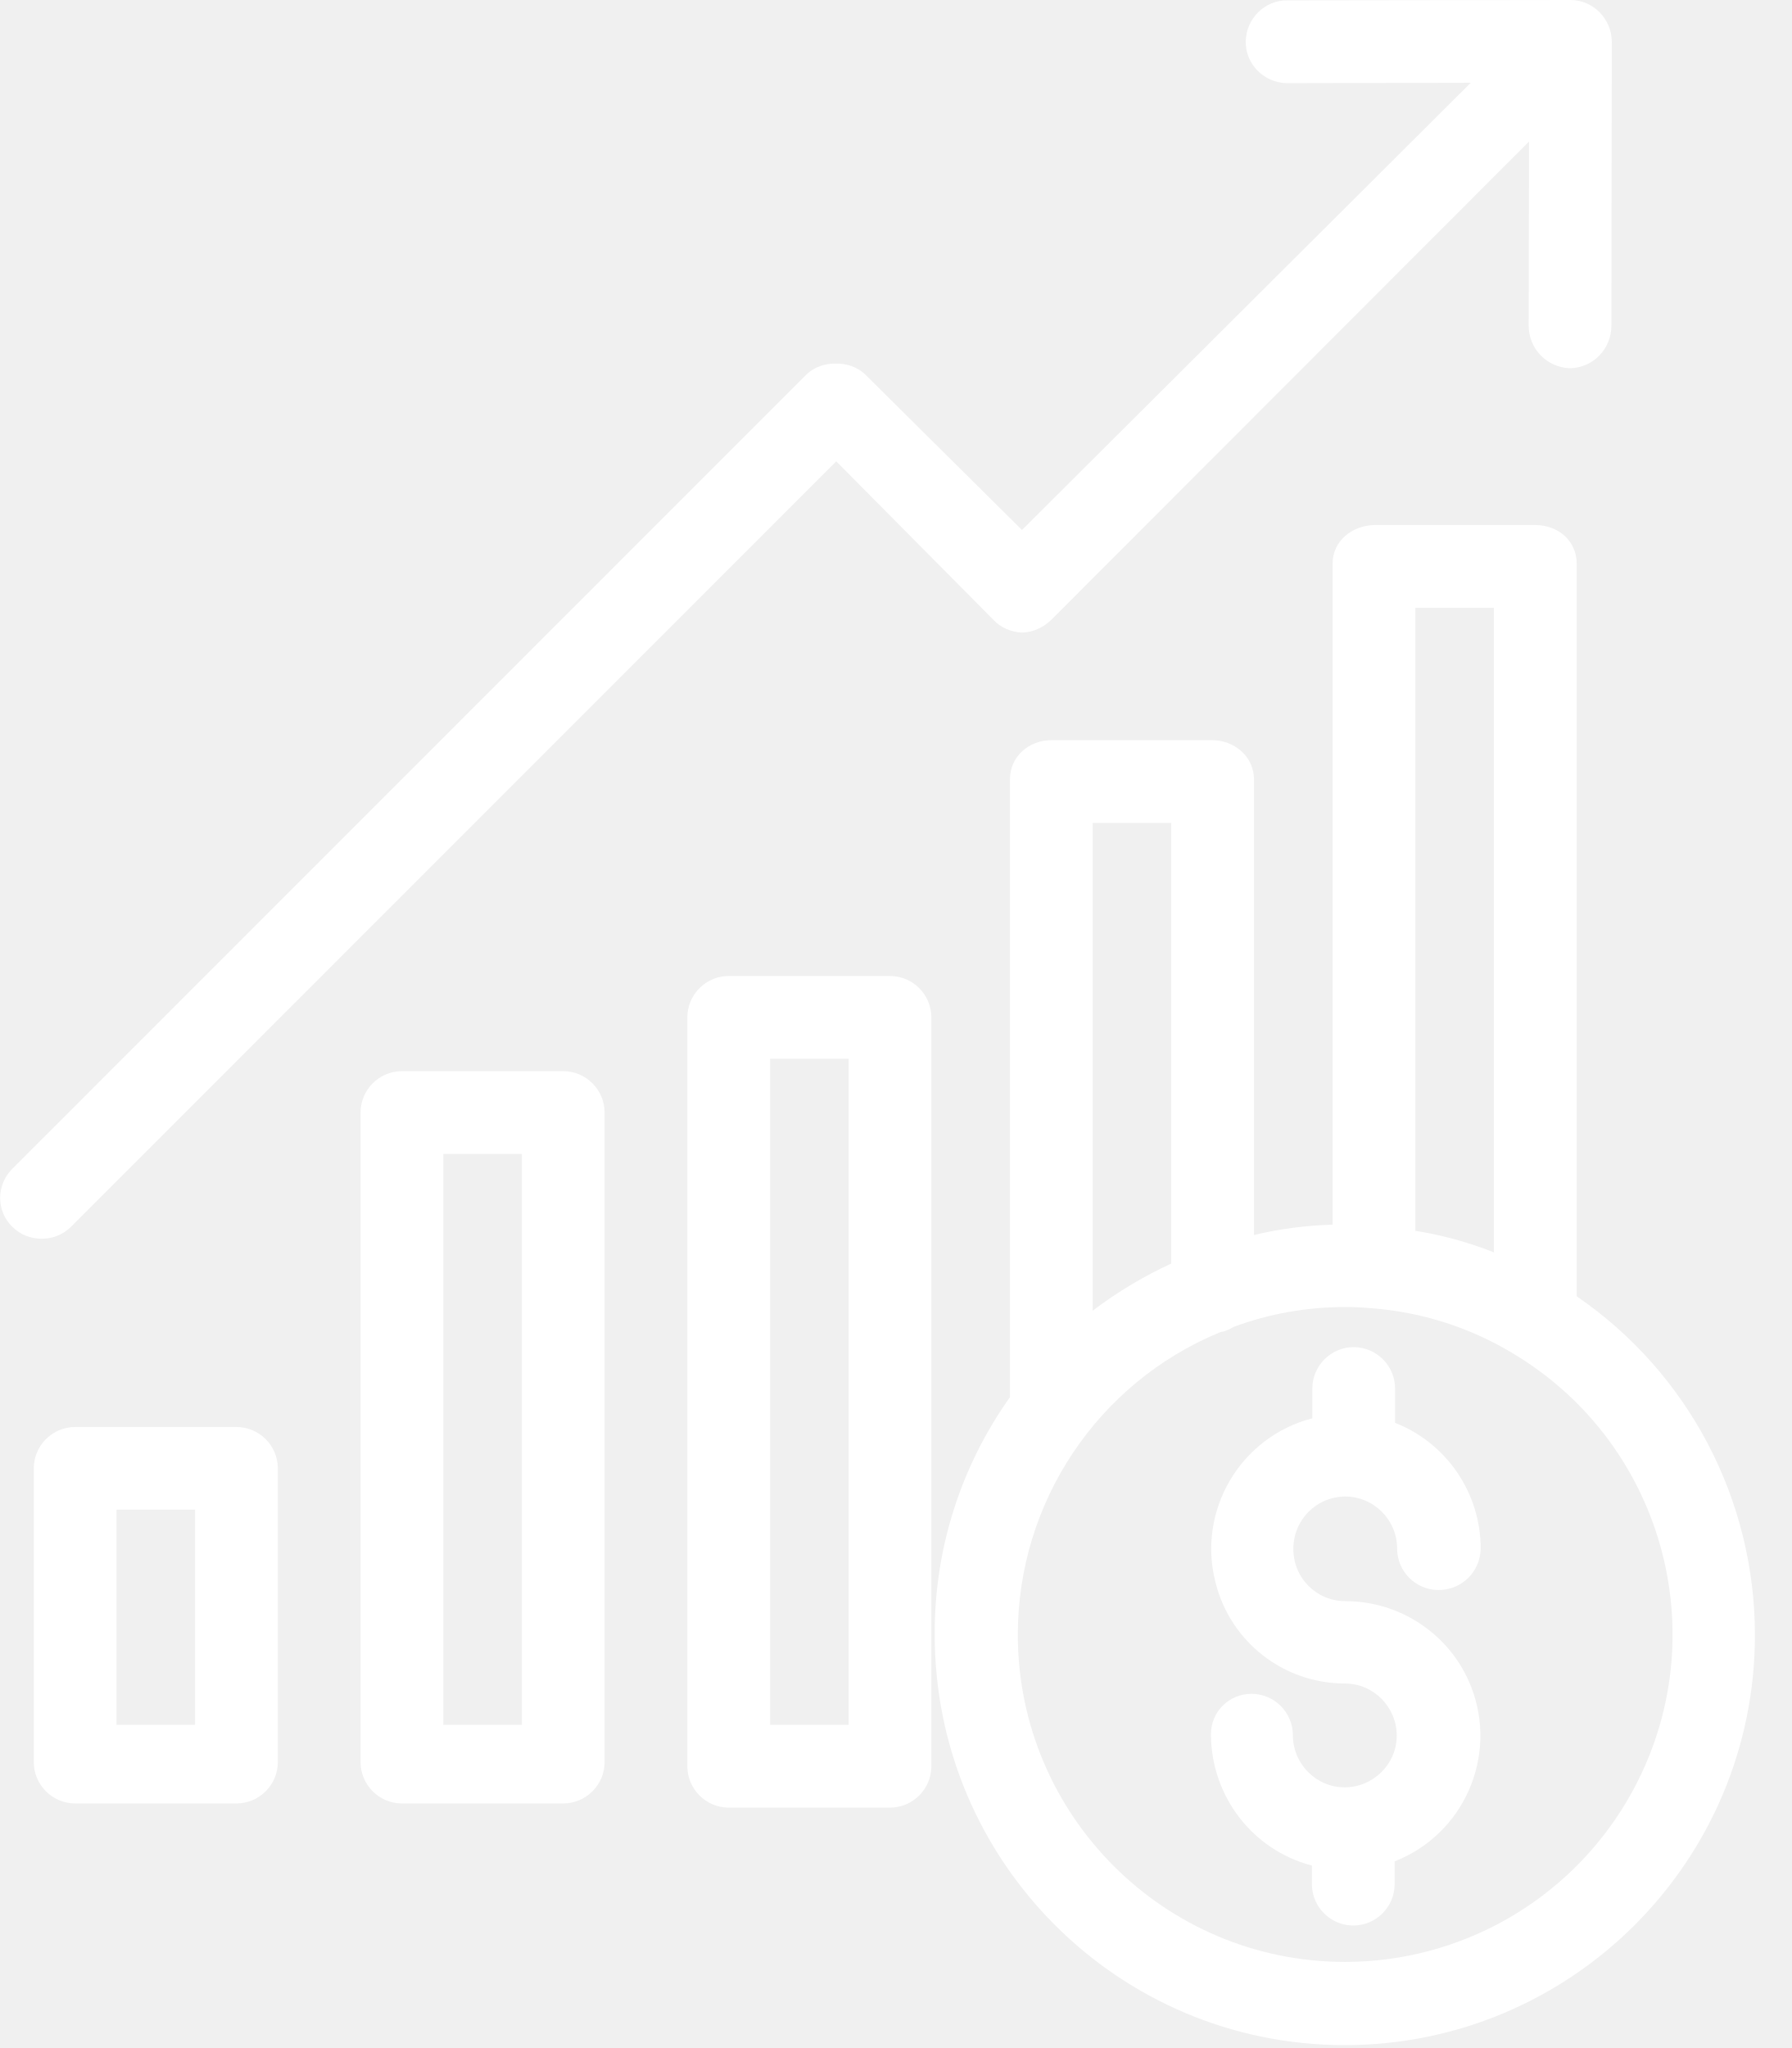
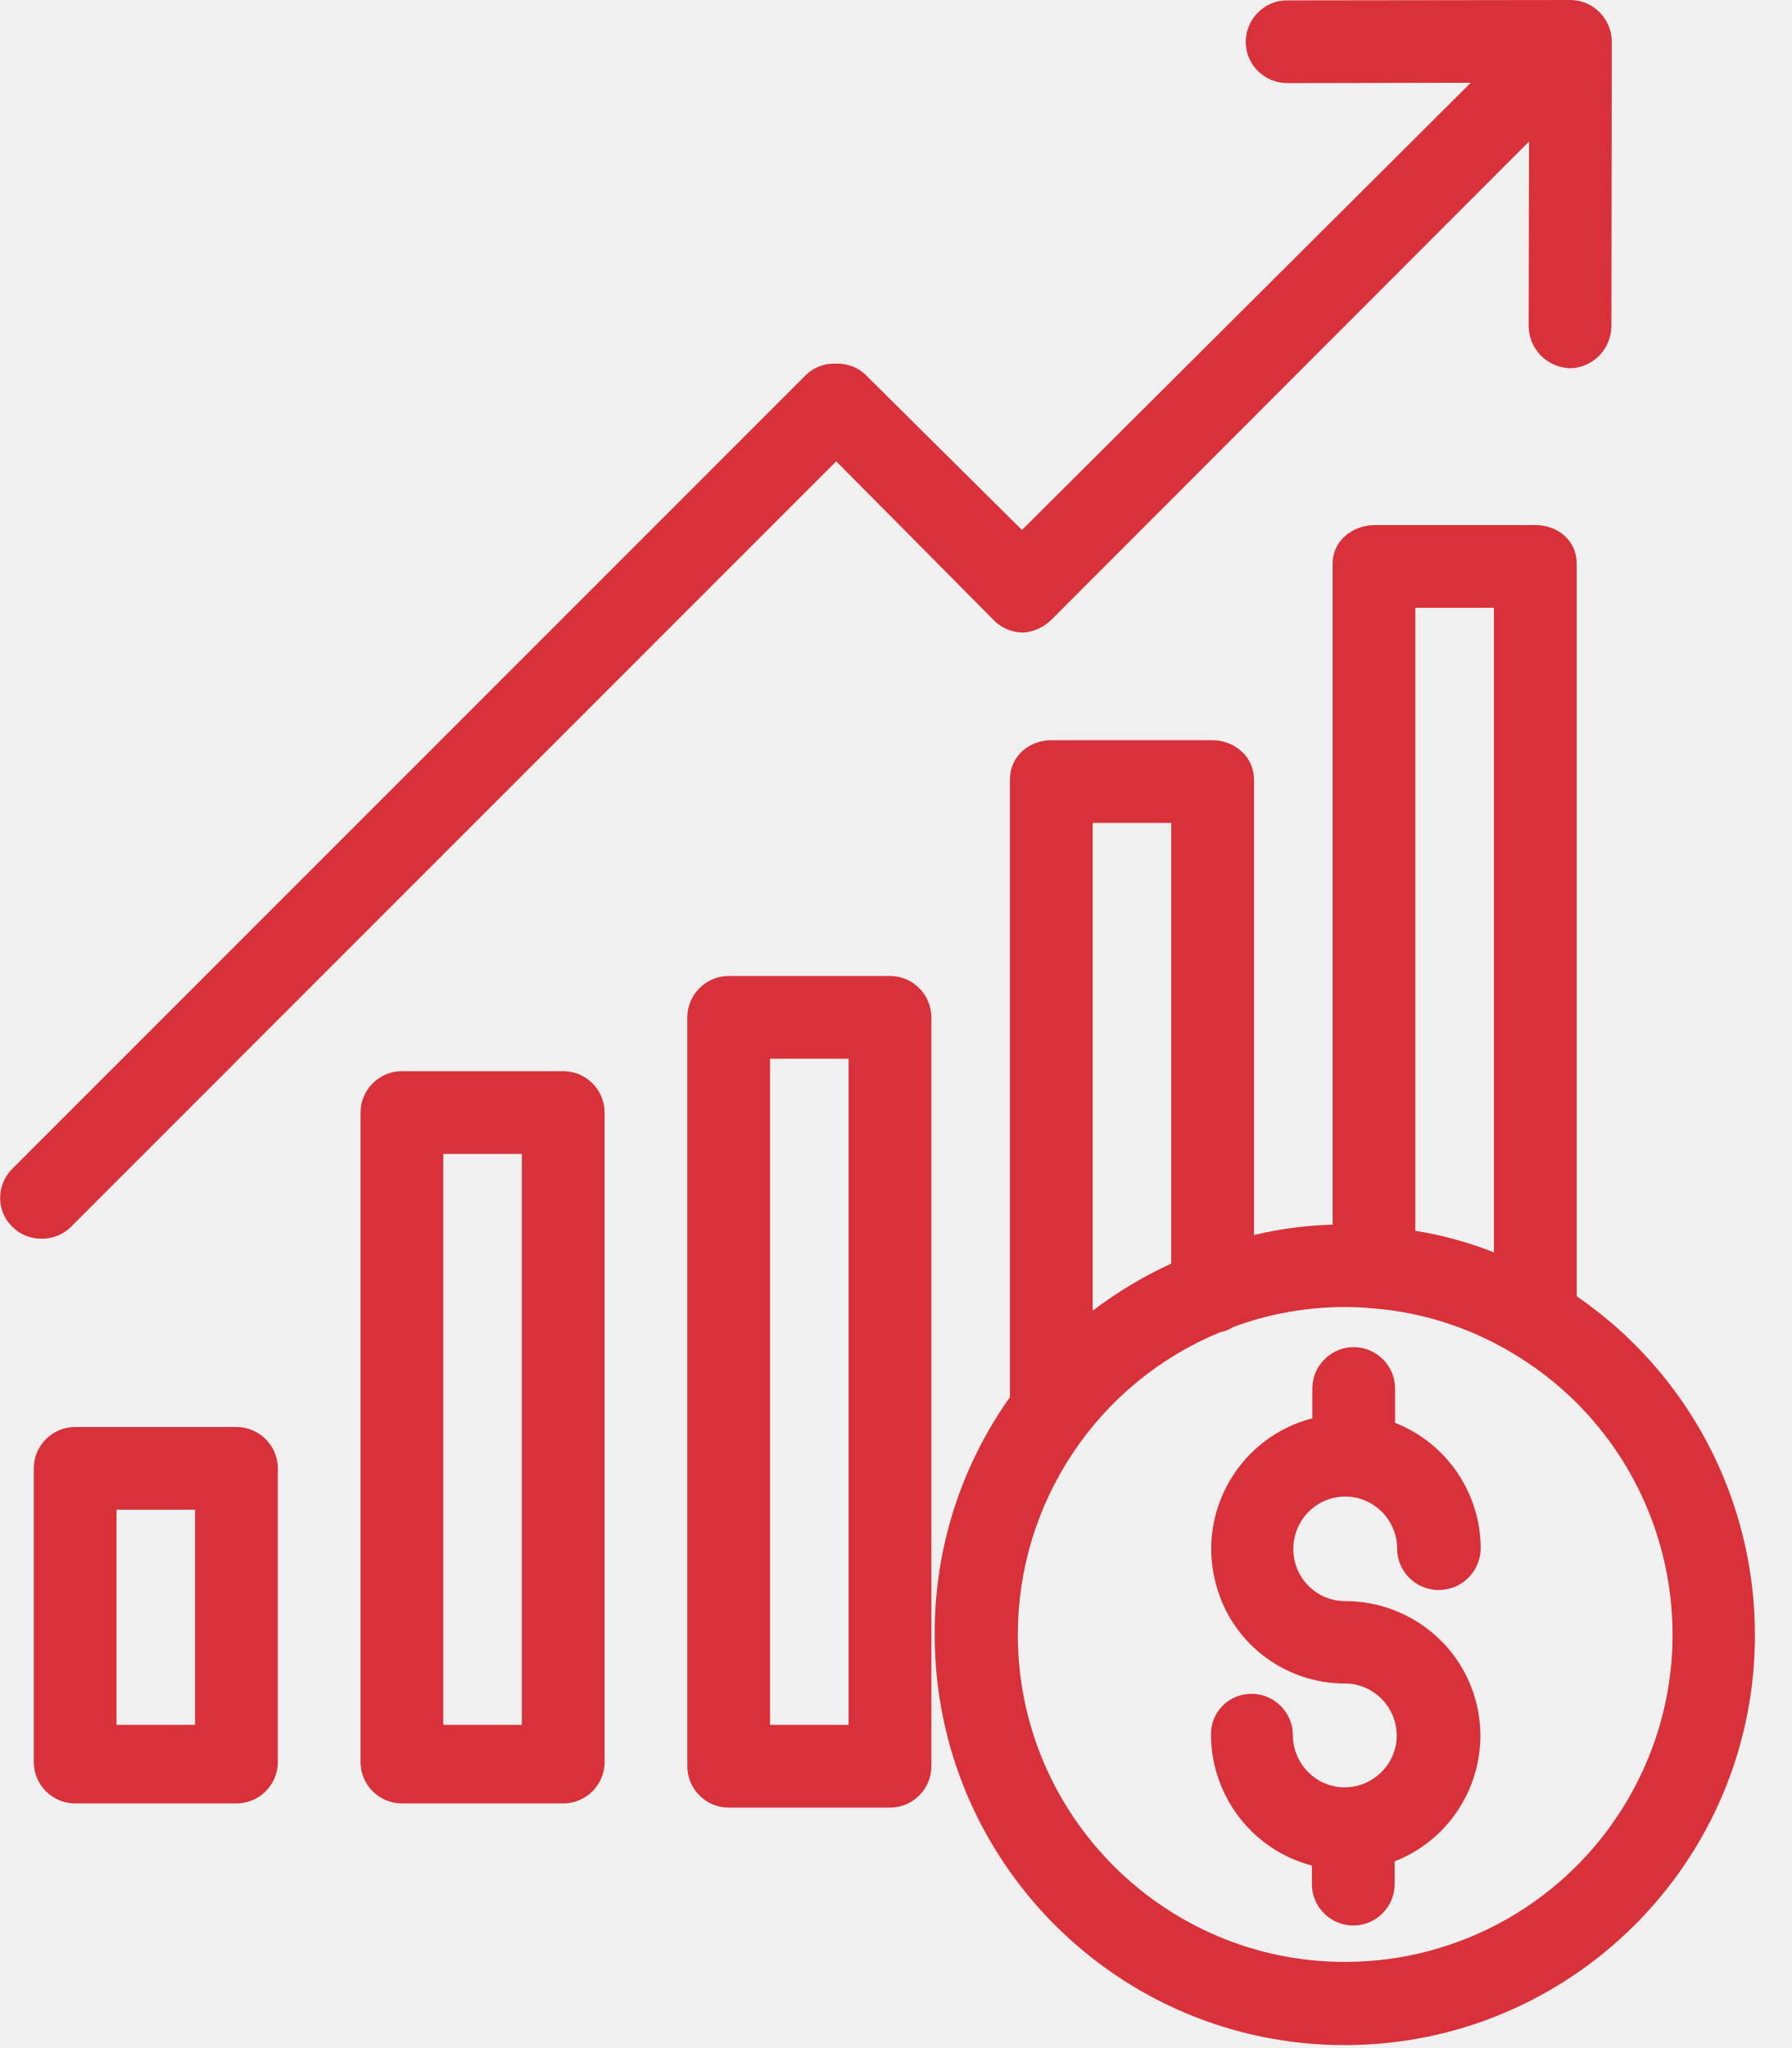
<svg xmlns="http://www.w3.org/2000/svg" width="28px" height="32px" viewBox="0 0 28 32" version="1.1">
  <g id="Page-3" stroke="none" stroke-width="1" fill="none" fill-rule="evenodd">
    <g id="Главная_страница" transform="translate(-561, -5112)">
      <g id="Group-18" transform="translate(1, 4662)">
        <g id="Group-47" transform="translate(150, 128)">
          <g id="Group-12-Copy-4" transform="translate(390, 304)">
            <g id="Group-76">
              <g id="5_focus" transform="translate(18, 18)">
                <rect id="Rectangle" stroke="#979797" fill="#D8D8D8" opacity="0" x="0.5" y="0.5" width="31" height="31" />
-                 <g id="profits" transform="translate(2, 0)" fill="#FFFFFF" fill-rule="nonzero">
+                 <g id="profits" transform="translate(2, 0)" fill="#d83139" fill-rule="nonzero">
                  <path d="M24.641,20.254 L24.641,8.805 C24.641,8.449 24.35,8.204 23.994,8.204 L21.493,8.204 C21.137,8.204 20.827,8.449 20.827,8.805 L20.827,19.135 C20.413,19.148 19.999,19.2 19.598,19.297 L19.598,12.179 C19.598,11.824 19.295,11.565 18.939,11.565 L16.437,11.565 C16.082,11.565 15.784,11.817 15.784,12.179 L15.784,21.831 C15.015,22.911 14.601,24.21 14.608,25.542 C14.608,29.084 17.478,31.955 21.014,31.955 C24.557,31.955 27.427,29.084 27.427,25.548 C27.427,23.428 26.386,21.45 24.641,20.254 Z M22.12,9.497 L23.348,9.497 L23.348,19.568 C22.954,19.413 22.54,19.297 22.12,19.232 L22.12,9.497 Z M17.077,12.858 L18.305,12.858 L18.305,19.743 C17.872,19.943 17.459,20.189 17.077,20.48 L17.077,12.858 Z M25.423,28.147 C24.499,29.705 22.824,30.655 21.021,30.655 C18.196,30.655 15.907,28.36 15.907,25.542 C15.907,23.473 17.155,21.605 19.068,20.816 C19.146,20.803 19.217,20.771 19.282,20.732 C19.838,20.525 20.432,20.422 21.027,20.422 C21.163,20.422 21.292,20.428 21.428,20.441 L21.434,20.441 C22.21,20.499 22.966,20.739 23.632,21.139 C26.063,22.581 26.865,25.716 25.423,28.147 Z" id="Shape" />
                  <path d="M21.027,25.018 C20.575,25.018 20.213,24.656 20.213,24.204 C20.213,23.751 20.568,23.389 21.021,23.383 C21.473,23.383 21.835,23.751 21.835,24.197 C21.835,24.553 22.126,24.844 22.482,24.844 C22.844,24.844 23.135,24.559 23.141,24.197 C23.141,23.331 22.611,22.549 21.803,22.232 L21.803,21.695 C21.803,21.34 21.512,21.049 21.156,21.049 C20.801,21.049 20.51,21.34 20.51,21.695 L20.51,22.161 C19.385,22.452 18.706,23.602 18.997,24.727 C19.23,25.658 20.064,26.305 21.021,26.305 C21.467,26.305 21.829,26.673 21.829,27.119 C21.829,27.565 21.46,27.927 21.014,27.927 C20.568,27.927 20.206,27.559 20.206,27.113 C20.206,26.757 19.915,26.466 19.56,26.466 C19.204,26.466 18.92,26.751 18.926,27.106 L18.926,27.113 C18.933,28.069 19.579,28.91 20.503,29.149 L20.503,29.44 C20.503,29.796 20.794,30.086 21.15,30.086 C21.505,30.086 21.796,29.796 21.796,29.44 L21.796,29.084 C22.882,28.658 23.413,27.436 22.992,26.356 C22.676,25.548 21.893,25.018 21.027,25.018 Z" id="Path" />
                  <path d="M8.802,16.737 L6.281,16.737 C5.926,16.737 5.635,17.028 5.635,17.383 L5.635,27.533 C5.635,27.888 5.926,28.179 6.281,28.179 L8.802,28.179 C9.158,28.179 9.449,27.888 9.449,27.533 L9.449,17.383 C9.449,17.028 9.158,16.737 8.802,16.737 Z M8.156,26.951 L6.928,26.951 L6.928,18.03 L8.156,18.03 L8.156,26.951 Z" id="Shape" />
                  <path d="M13.91,15.25 L11.388,15.25 C11.033,15.25 10.742,15.541 10.742,15.897 L10.742,27.598 C10.742,27.953 11.033,28.244 11.388,28.244 L13.91,28.244 C14.265,28.244 14.556,27.953 14.556,27.598 L14.556,15.897 C14.556,15.541 14.265,15.25 13.91,15.25 Z M13.263,26.951 L12.035,26.951 L12.035,16.543 L13.263,16.543 L13.263,26.951 Z" id="Shape" />
                  <path d="M3.695,22.297 L1.174,22.297 C0.819,22.297 0.528,22.587 0.528,22.943 L0.528,27.533 C0.528,27.888 0.819,28.179 1.174,28.179 L3.695,28.179 C4.051,28.179 4.342,27.888 4.342,27.533 L4.342,22.943 C4.342,22.587 4.051,22.297 3.695,22.297 Z M3.049,26.951 L1.821,26.951 L1.821,23.589 L3.049,23.589 L3.049,26.951 Z" id="Shape" />
                  <path d="M24.544,0 L20.122,0.006 C19.766,0 19.476,0.291 19.469,0.646 C19.463,1.002 19.754,1.293 20.109,1.299 C20.116,1.299 20.116,1.299 20.122,1.299 L22.986,1.293 L15.972,8.281 L13.522,5.851 C13.399,5.734 13.231,5.676 13.063,5.682 C12.895,5.676 12.726,5.734 12.604,5.851 L0.192,18.263 C-0.061,18.515 -0.061,18.922 0.192,19.168 C0.314,19.291 0.476,19.355 0.651,19.355 C0.825,19.355 0.987,19.291 1.11,19.168 L13.069,7.208 L15.519,9.678 C15.636,9.807 15.804,9.878 15.978,9.884 C16.153,9.878 16.314,9.8 16.437,9.678 L23.897,2.211 L23.891,5.088 C23.891,5.45 24.175,5.741 24.537,5.754 C24.899,5.747 25.184,5.45 25.184,5.088 L25.19,0.653 C25.19,0.297 24.899,0 24.544,0 Z" id="Path" />
                </g>
              </g>
            </g>
          </g>
        </g>
      </g>
    </g>
  </g>
</svg>
